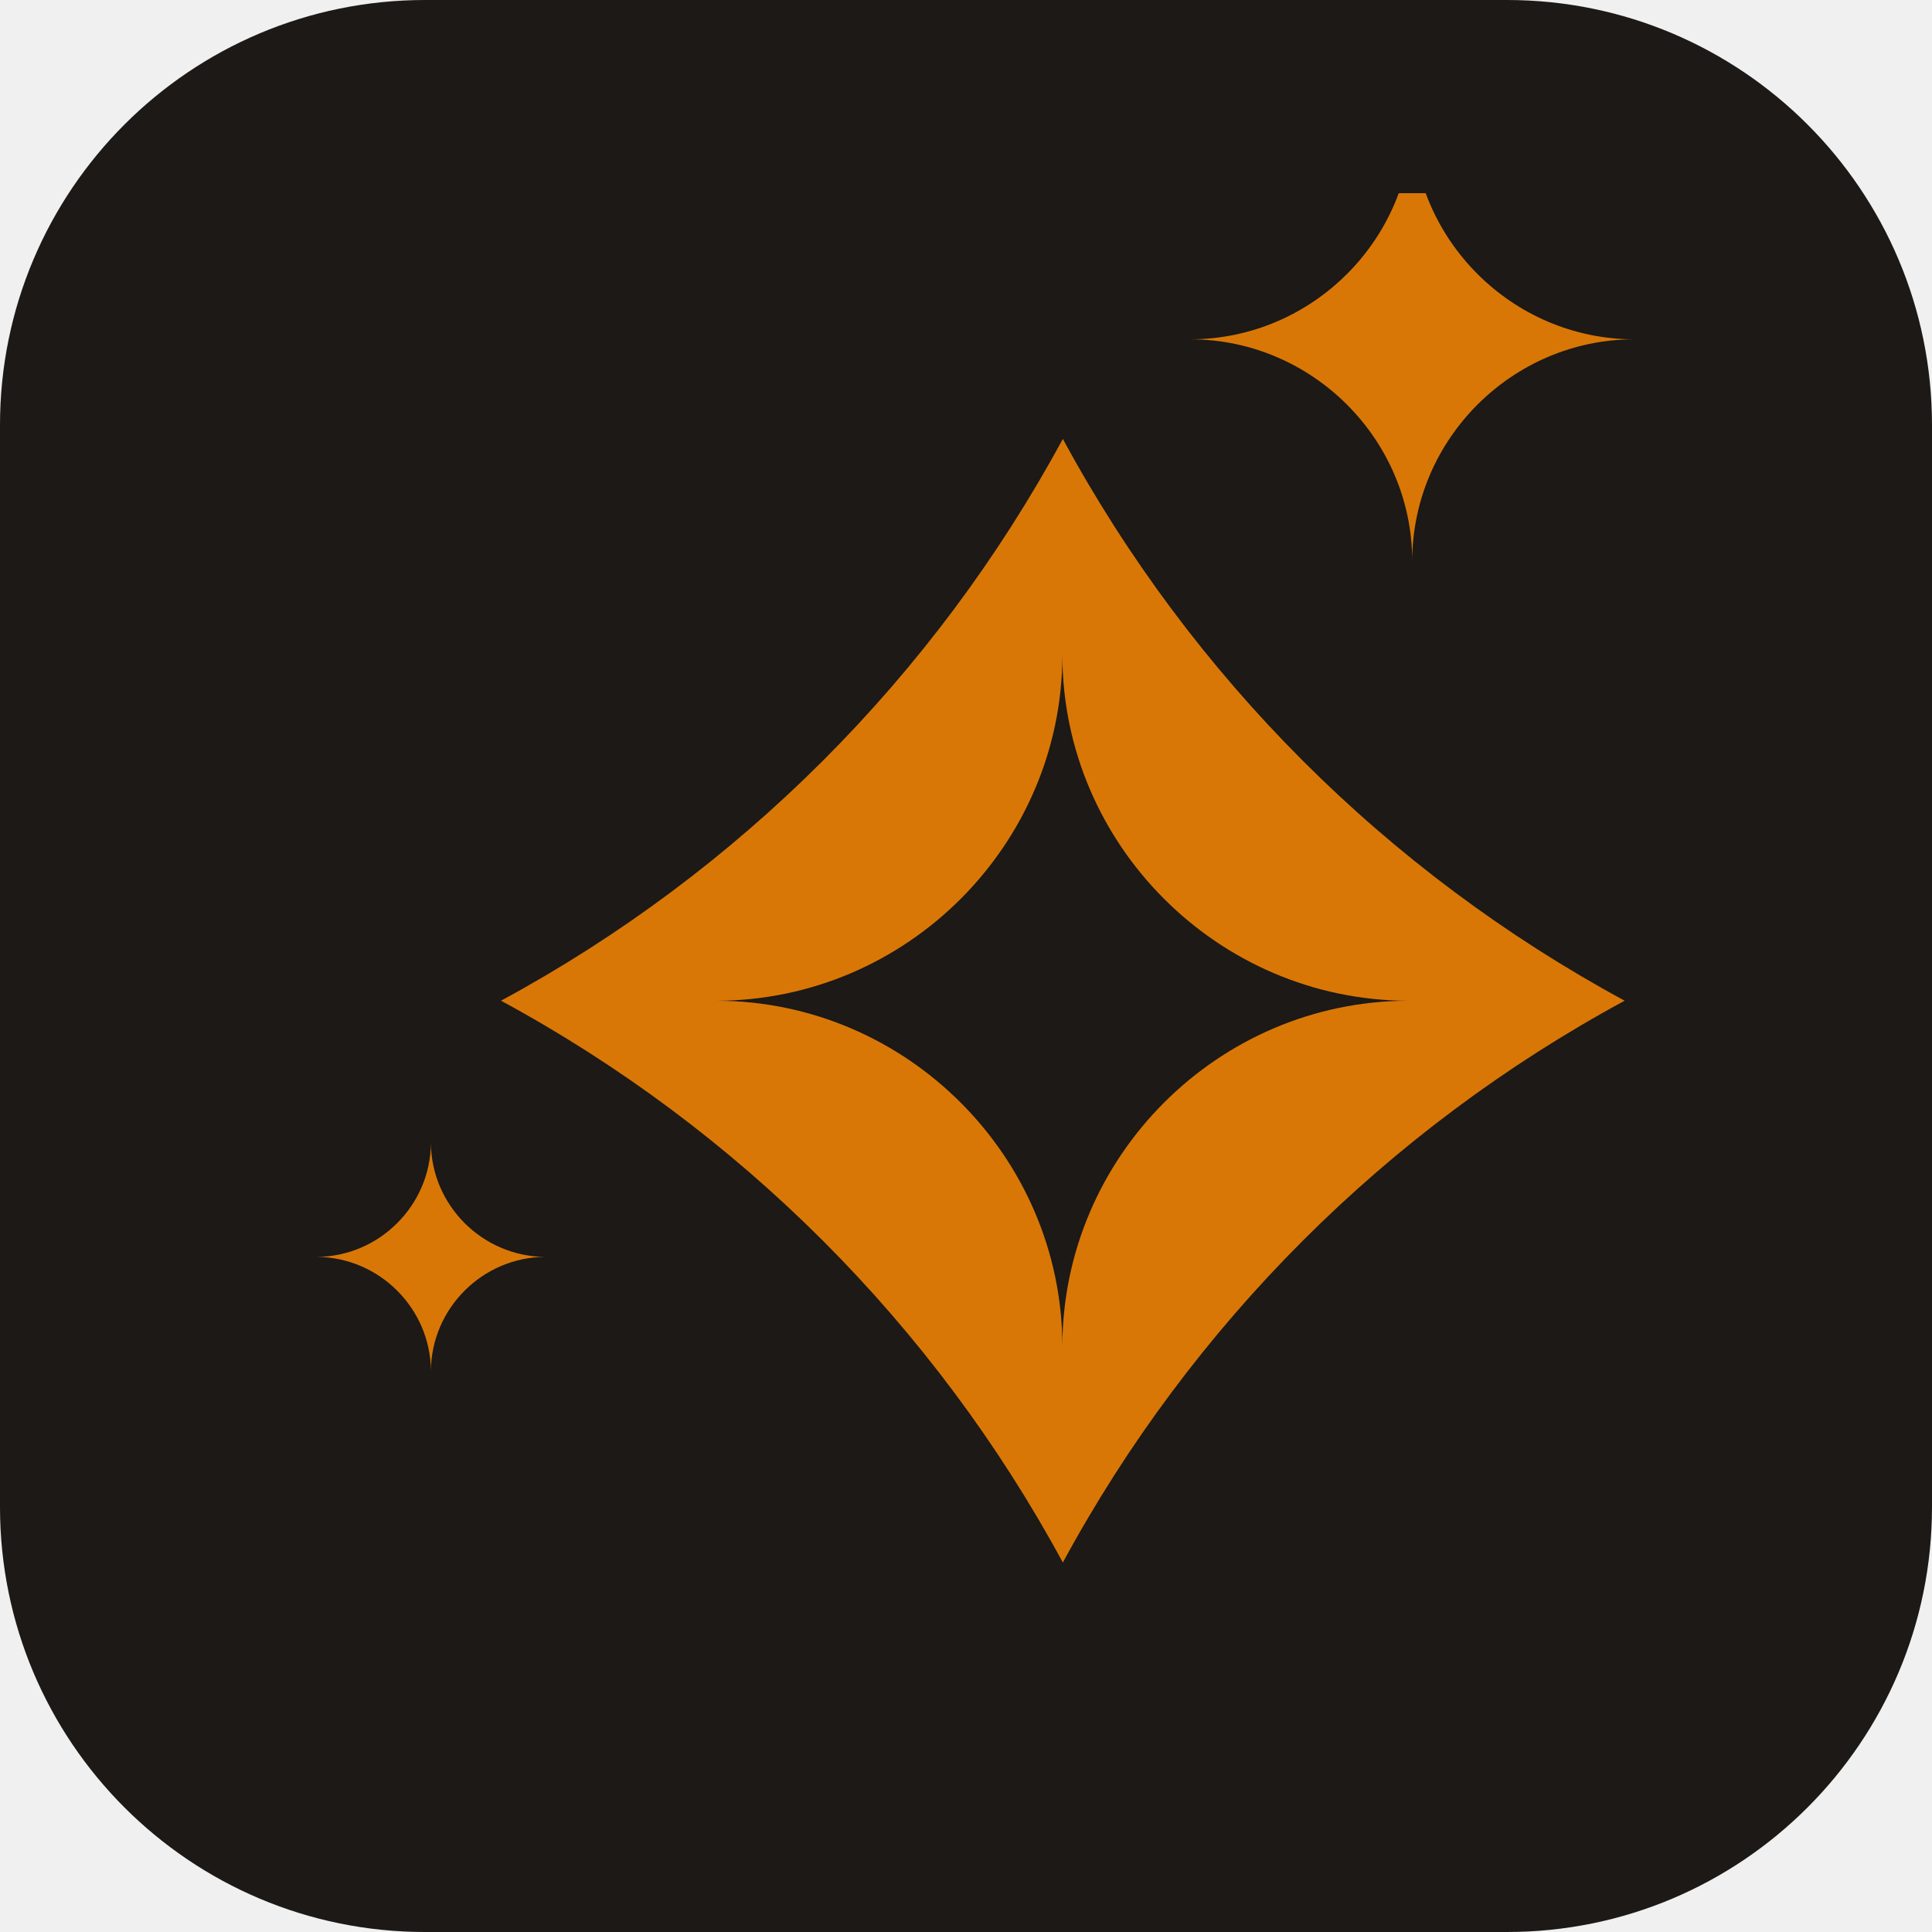
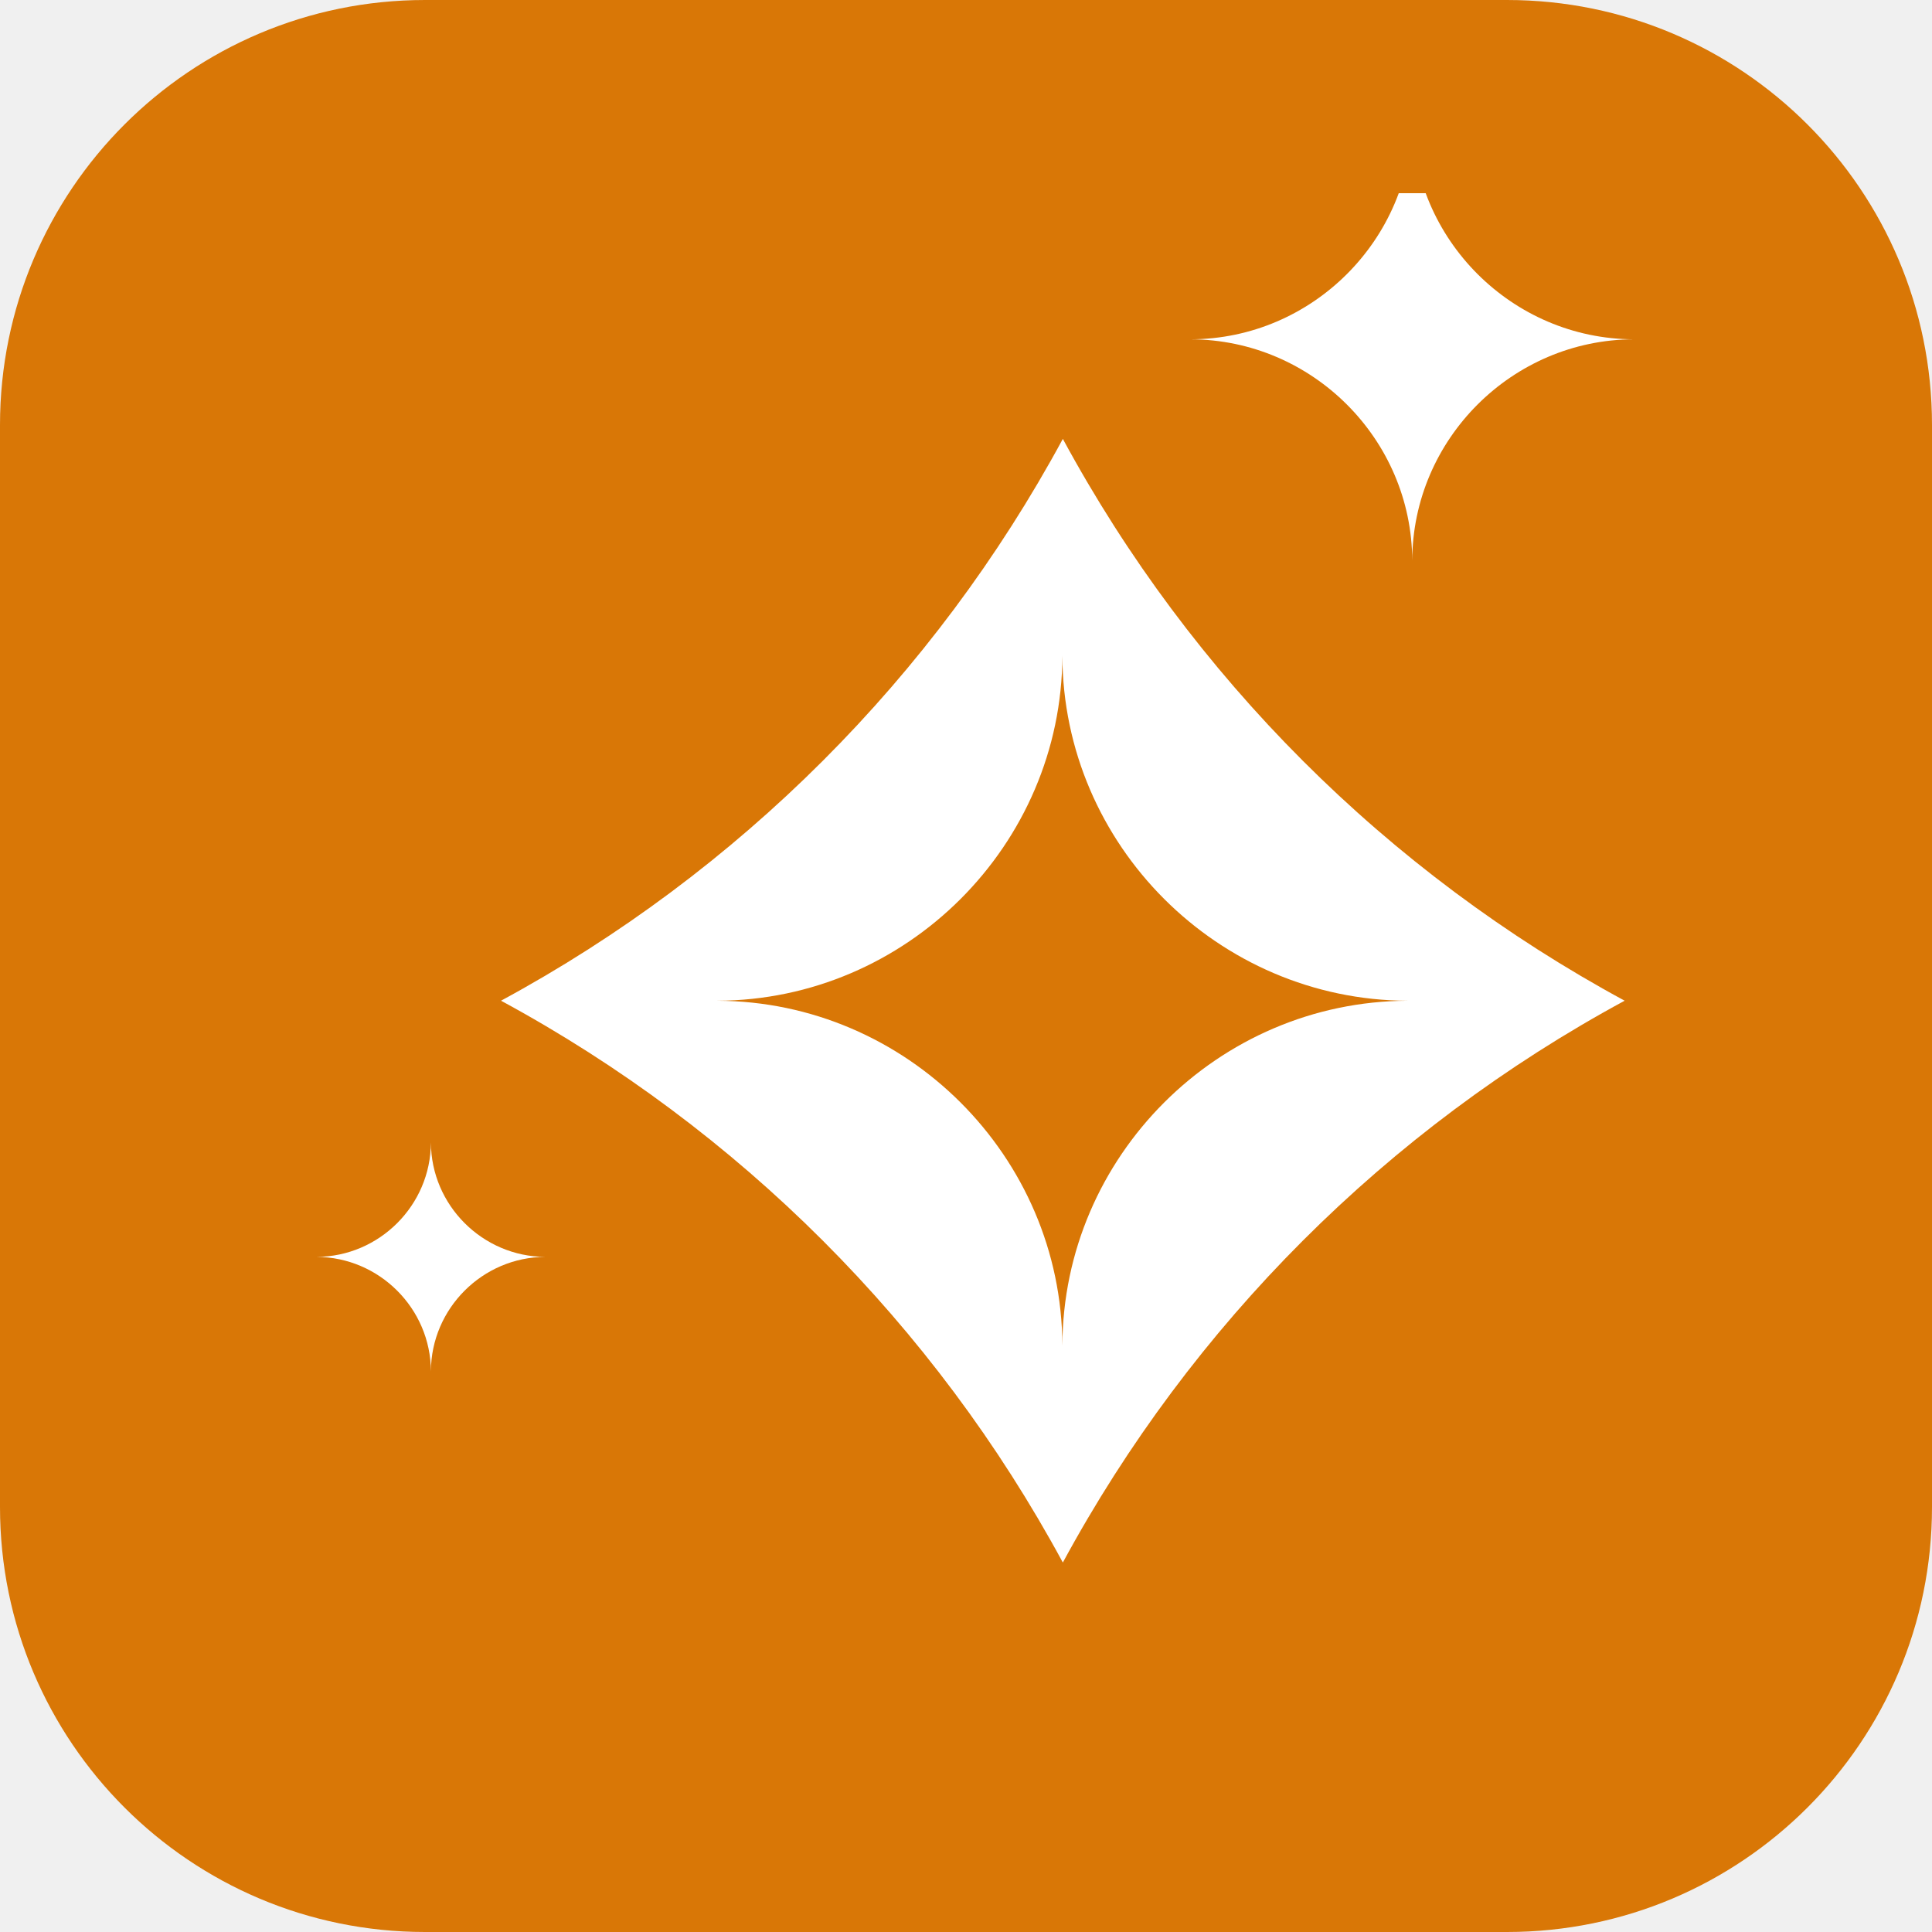
<svg xmlns="http://www.w3.org/2000/svg" viewBox="0 0 100 100">
-   <rect width="100" height="100" rx="22" fill="#1c1917" />
+   <rect width="100" height="100" rx="22" fill="#d97706" />
  <svg viewBox="760 375 395 395" x="10" y="10" width="80" height="80">
-     <path fill="#d97706" d="M982.25,437.79c-32.89,60.79-82.78,110.69-143.58,143.58,60.79,32.9,110.69,82.78,143.58,143.58,32.9-60.8,82.79-110.69,143.58-143.58-60.79-32.89-110.69-82.78-143.58-143.58ZM982.13,669.53v1.18c0-.39,0-.78,0-1.18-.16-48.36-39.82-87.99-88.23-88.15-.39,0-.78,0-1.17,0h1.17c48.41-.16,88.07-39.79,88.23-88.16,0-.39,0-.78,0-1.17v1.17c.16,48.36,39.83,88,88.23,88.16h1.18c-.4,0-.78,0-1.18,0-48.41.16-88.07,39.79-88.23,88.15Z" />
-     <path fill="#d97706" d="M1071.54,468.88v.76c0-.25,0-.5,0-.76-.1-31.02-25.54-56.43-56.59-56.54-.25,0-.5,0-.75,0h.75c31.05-.1,56.49-25.52,56.59-56.54,0-.25,0-.5,0-.75v.75c.1,31.02,25.55,56.44,56.59,56.54h.76c-.26,0-.5,0-.76,0-31.05.1-56.49,25.52-56.59,56.54Z" />
-     <path fill="#d97706" d="M820.75,676.07v.39c0-.13,0-.26,0-.39-.05-16.03-13.2-29.17-29.25-29.23-.13,0-.26,0-.39,0h.39c16.05-.05,29.2-13.19,29.25-29.23,0-.13,0-.26,0-.39v.39c.05,16.03,13.2,29.17,29.25,29.23h.39c-.13,0-.26,0-.39,0-16.05.05-29.2,13.19-29.25,29.23Z" />
+     <path fill="white" d="M982.25,437.79c-32.89,60.79-82.78,110.69-143.58,143.58,60.79,32.9,110.69,82.78,143.58,143.58,32.9-60.8,82.79-110.69,143.58-143.58-60.79-32.89-110.69-82.78-143.58-143.58ZM982.13,669.53v1.18c0-.39,0-.78,0-1.18-.16-48.36-39.82-87.99-88.23-88.15-.39,0-.78,0-1.17,0h1.17c48.41-.16,88.07-39.79,88.23-88.16,0-.39,0-.78,0-1.17v1.17c.16,48.36,39.83,88,88.23,88.16h1.18c-.4,0-.78,0-1.18,0-48.41.16-88.07,39.79-88.23,88.15Z" />
+     <path fill="white" d="M1071.54,468.88v.76c0-.25,0-.5,0-.76-.1-31.02-25.54-56.43-56.59-56.54-.25,0-.5,0-.75,0h.75c31.05-.1,56.49-25.52,56.59-56.54,0-.25,0-.5,0-.75v.75c.1,31.02,25.55,56.44,56.59,56.54h.76c-.26,0-.5,0-.76,0-31.05.1-56.49,25.52-56.59,56.54Z" />
+     <path fill="white" d="M820.75,676.07v.39c0-.13,0-.26,0-.39-.05-16.03-13.2-29.17-29.25-29.23-.13,0-.26,0-.39,0h.39c16.05-.05,29.2-13.19,29.25-29.23,0-.13,0-.26,0-.39v.39c.05,16.03,13.2,29.17,29.25,29.23h.39c-.13,0-.26,0-.39,0-16.05.05-29.2,13.19-29.25,29.23Z" />
  </svg>
</svg>
